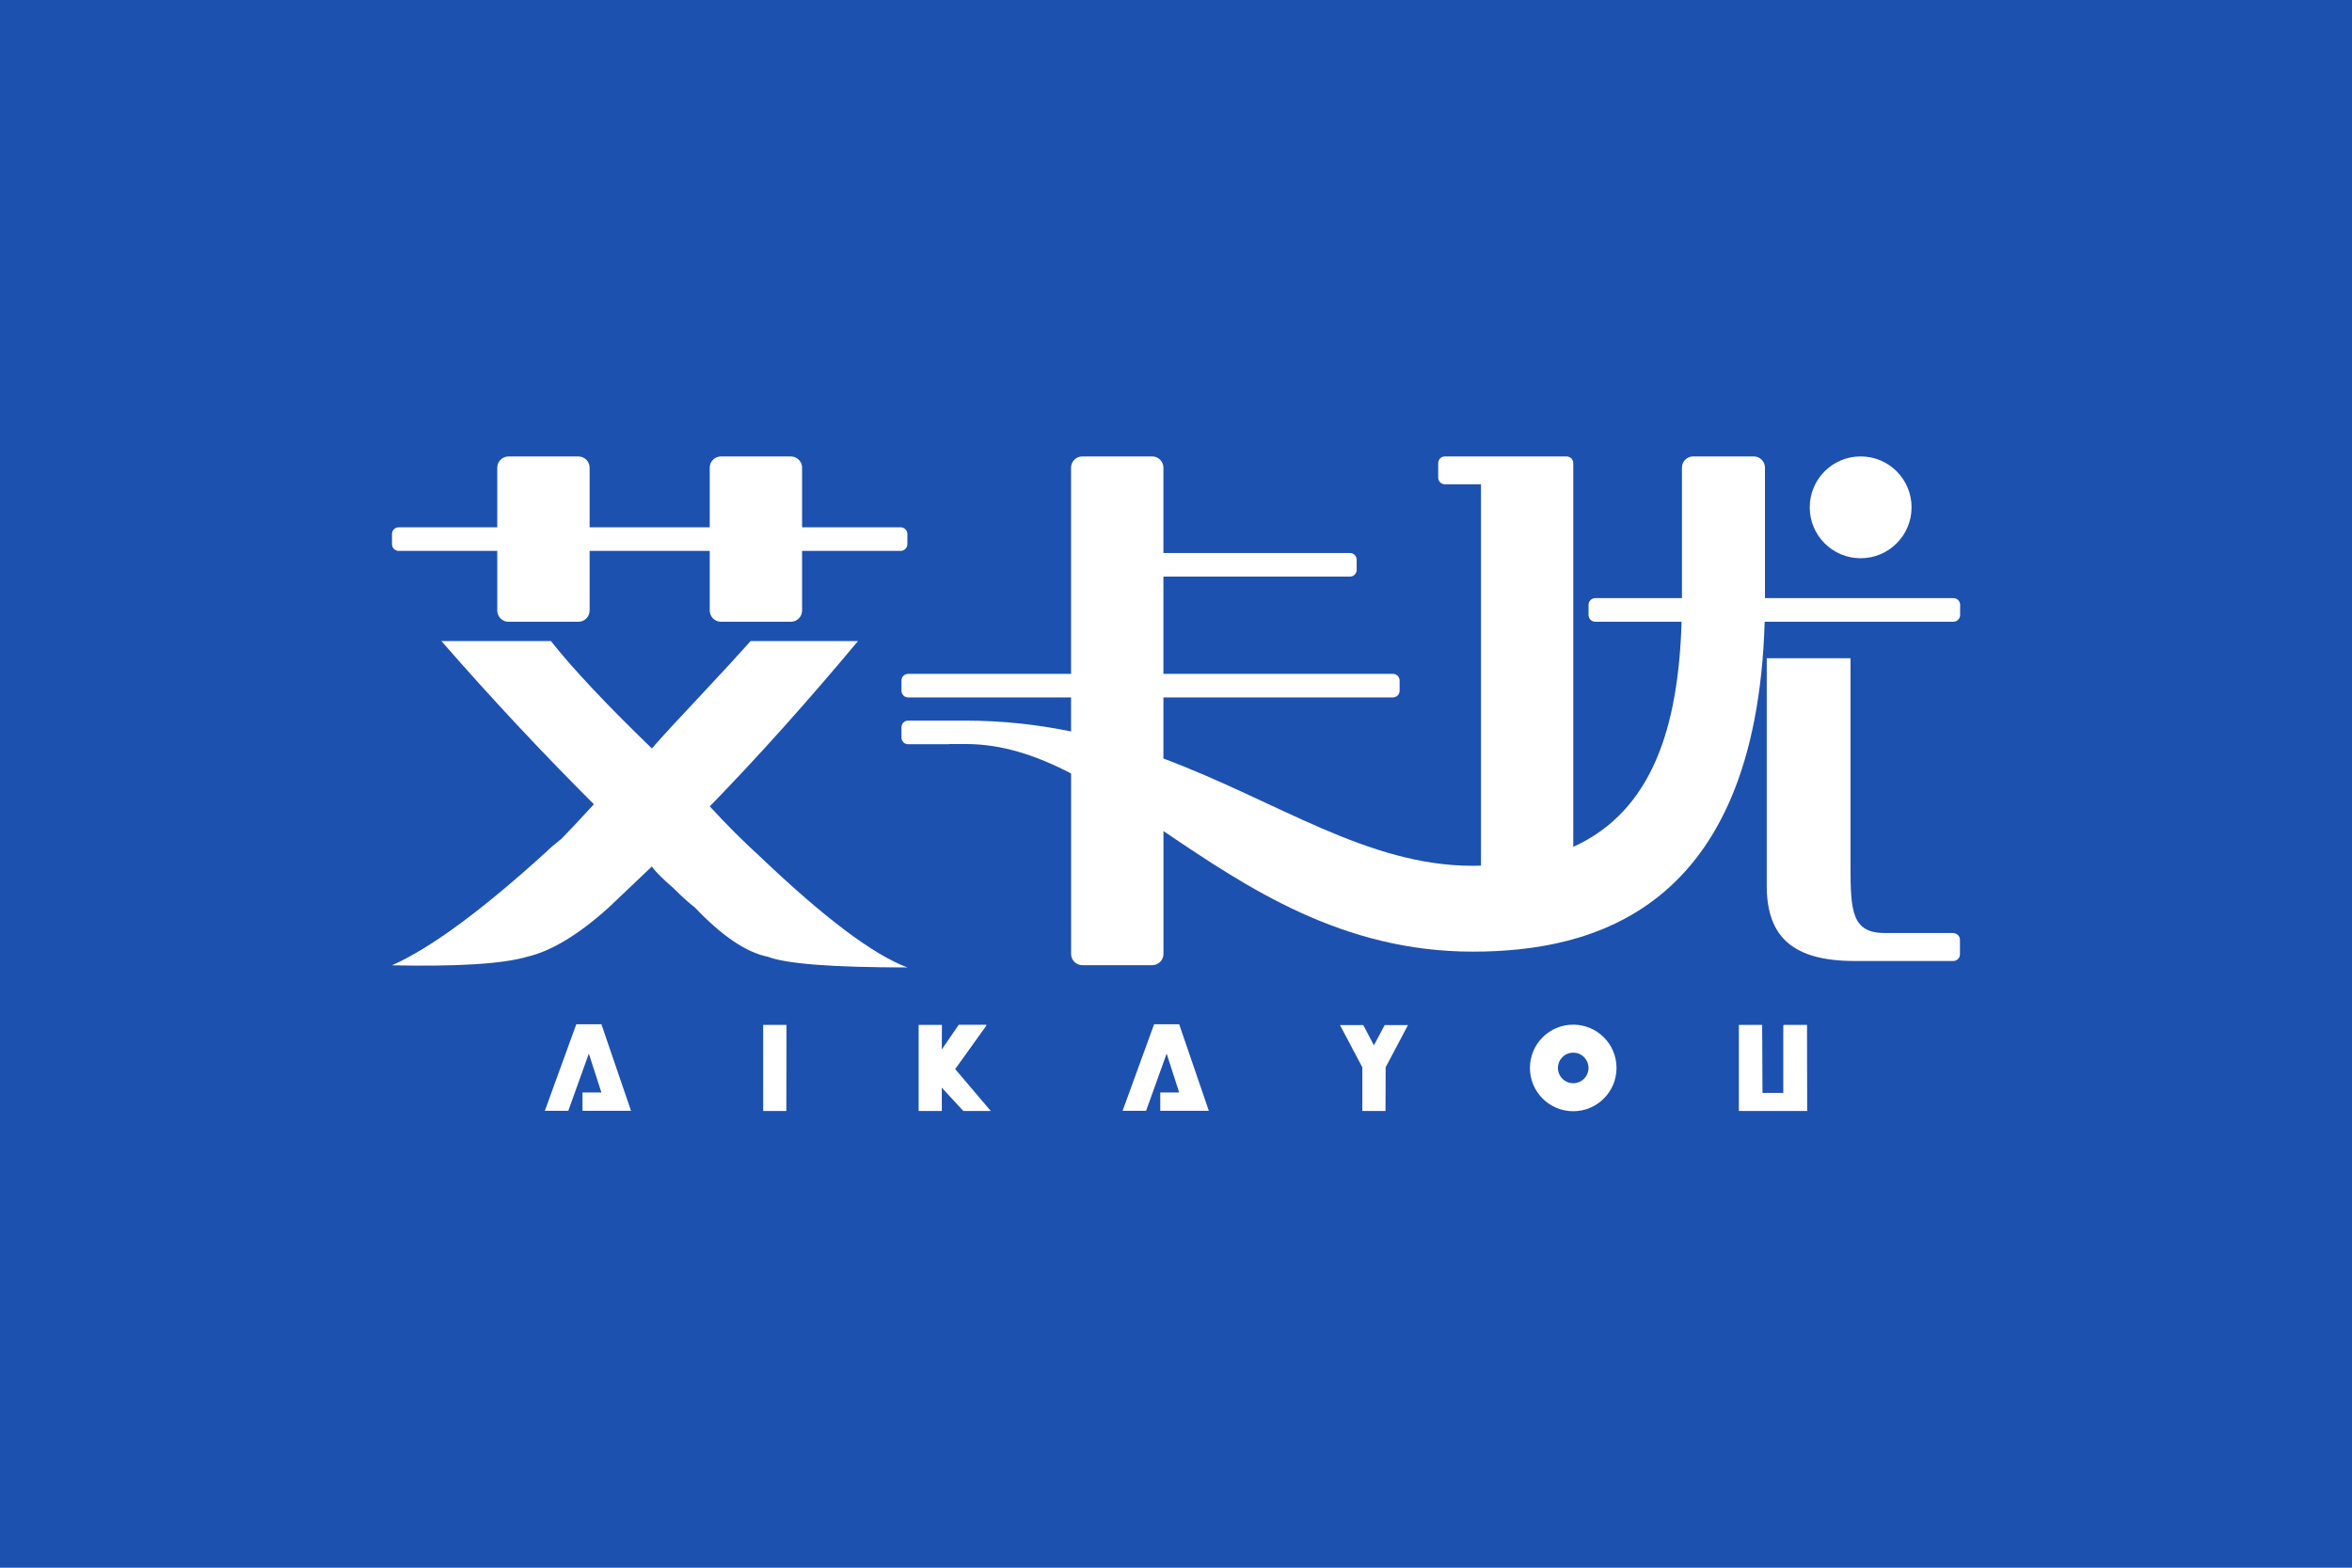
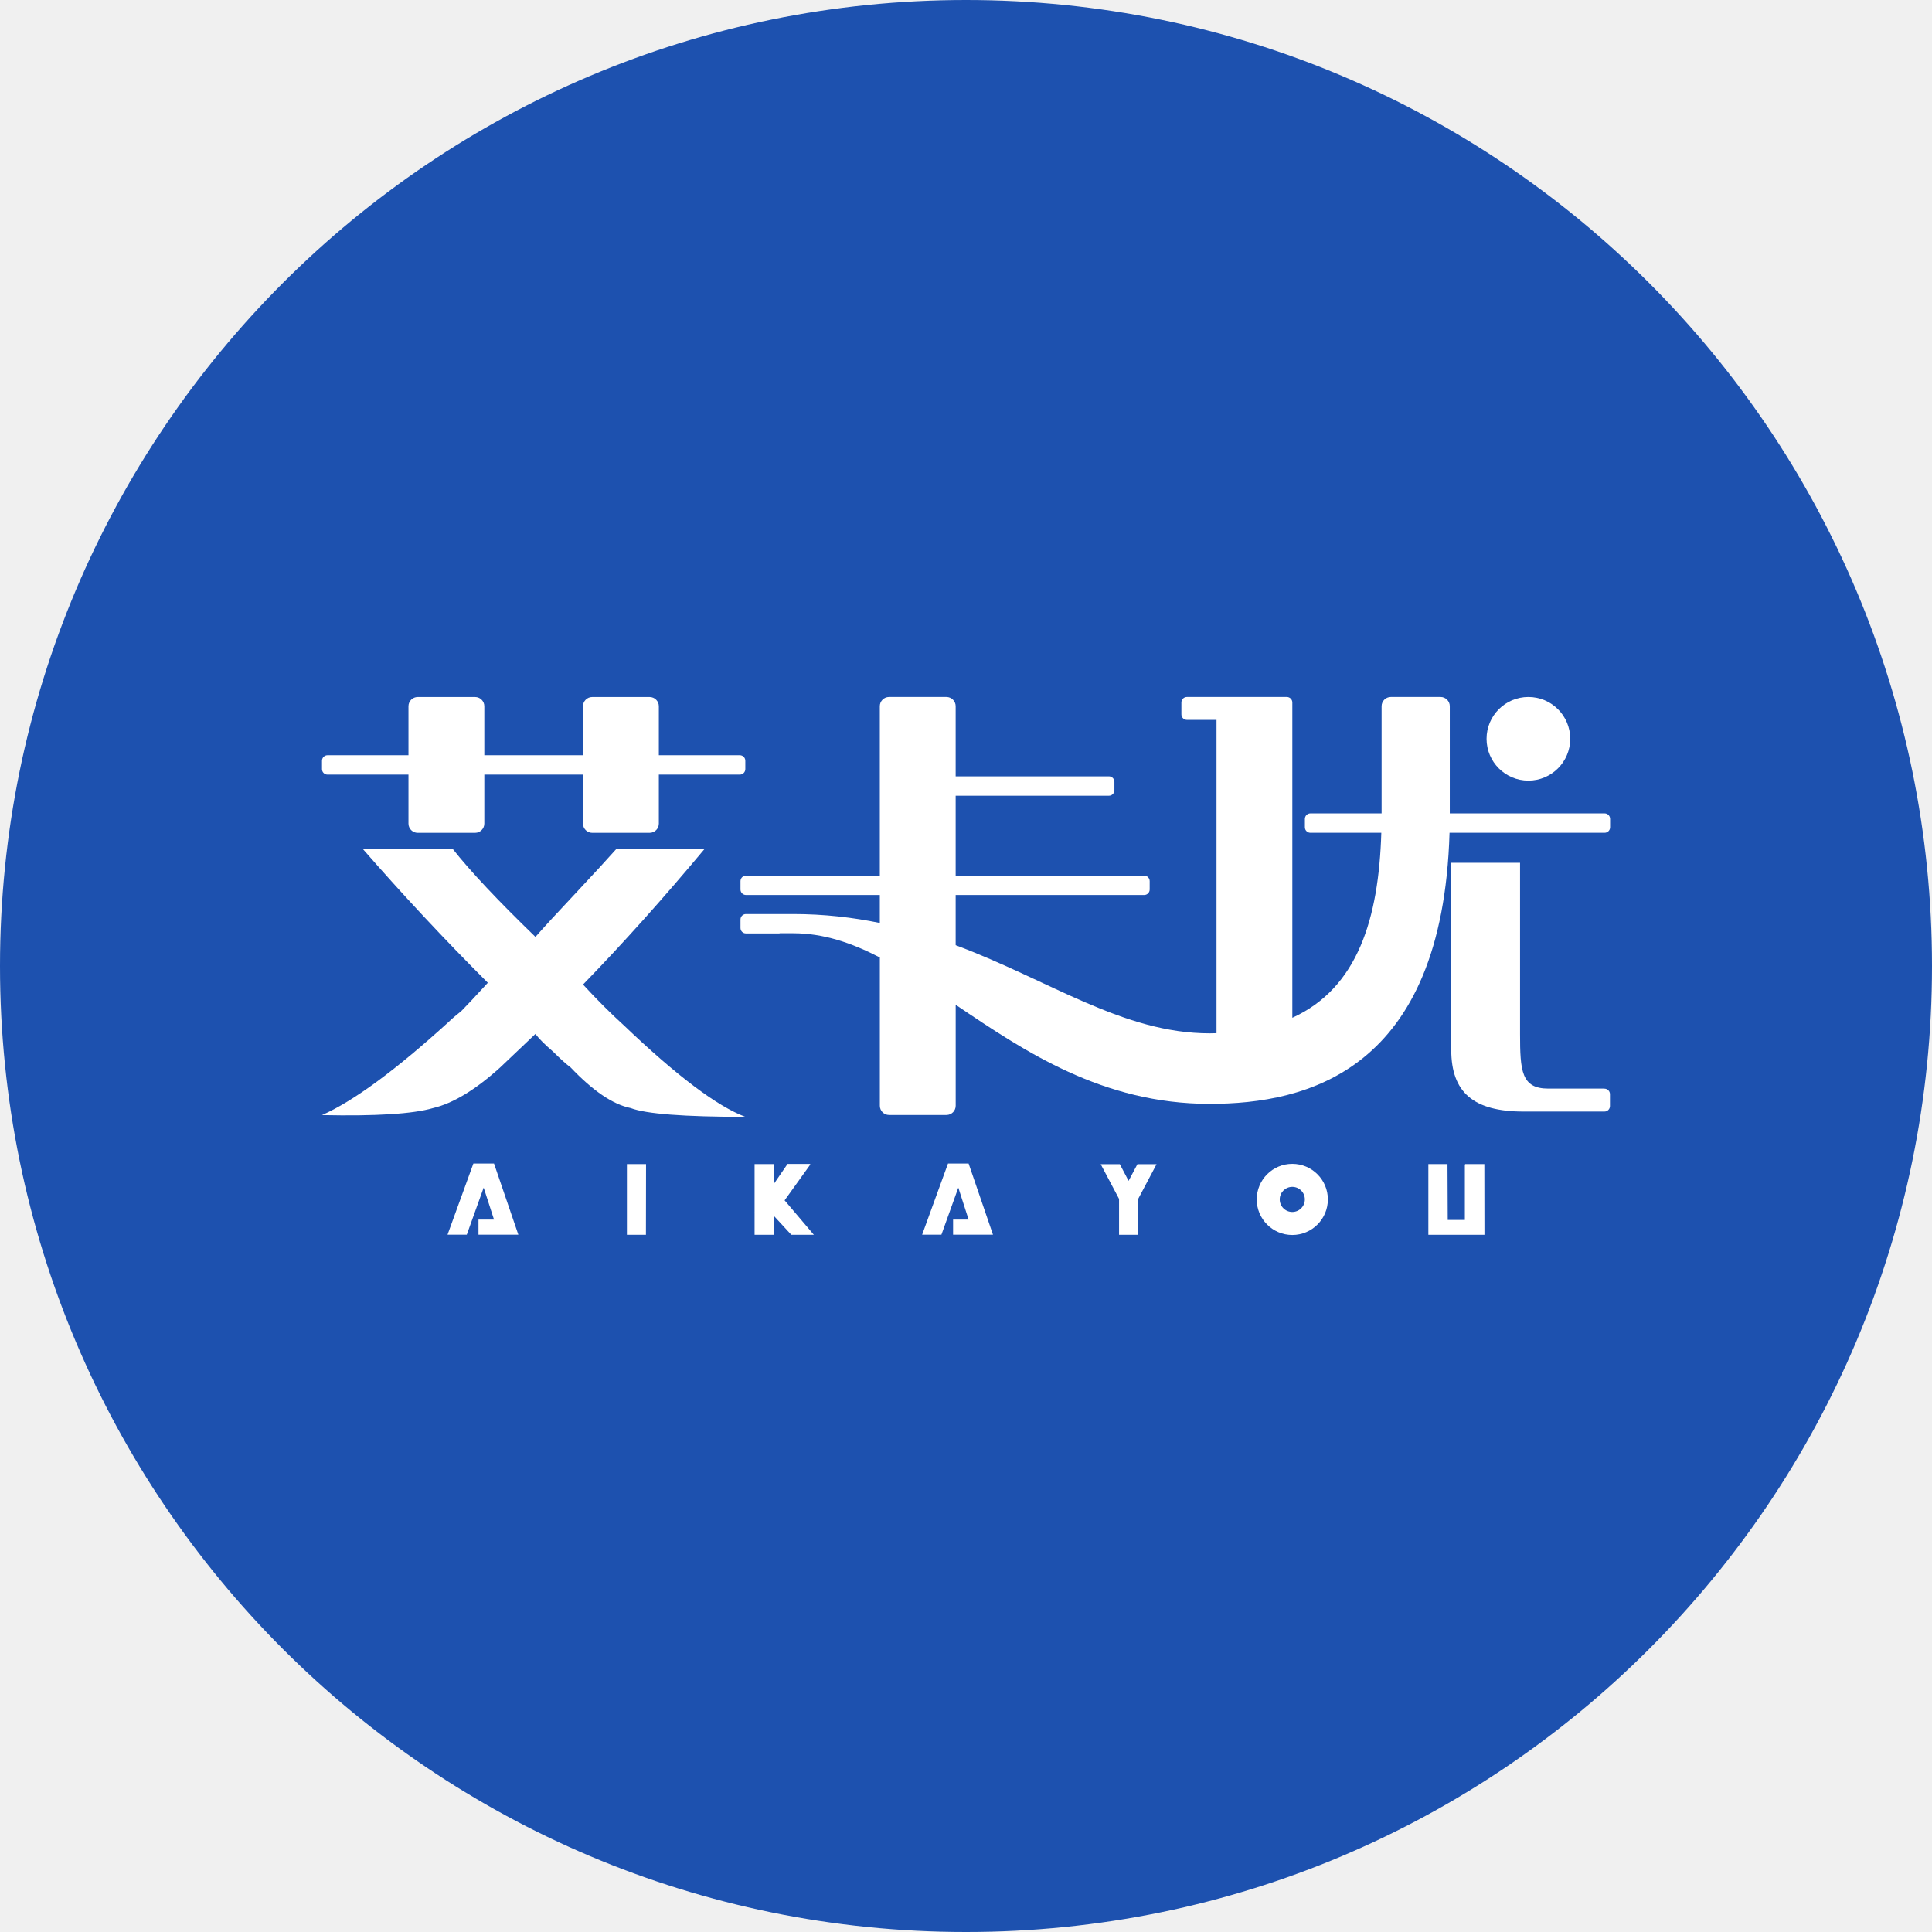
- <svg xmlns="http://www.w3.org/2000/svg" width="150" height="100" viewBox="0 0 150 100" fill="none">
-   <g clip-path="url(#clip0_2760_91835)">
-     <path d="M150 0H0V100H150V0Z" fill="#1D51AF" />
-     <path d="M45.269 51.436C48.372 48.242 51.522 44.725 54.719 40.892H47.872C47.142 41.714 46.092 42.855 44.722 44.317C43.261 45.869 42.211 47.011 41.572 47.742C38.65 44.914 36.506 42.63 35.136 40.894H28.153C31.256 44.456 34.497 47.925 37.875 51.303C36.869 52.397 36.183 53.13 35.819 53.494C35.361 53.861 35.042 54.133 34.861 54.317C30.753 58.058 27.467 60.48 25 61.575C29.197 61.664 32.075 61.483 33.628 61.028C35.178 60.661 36.914 59.611 38.831 57.878L41.569 55.275C41.844 55.642 42.3 56.097 42.939 56.644C43.486 57.192 43.942 57.603 44.308 57.878C46.042 59.703 47.594 60.753 48.964 61.028C50.15 61.483 53.117 61.711 57.867 61.711C55.675 60.889 52.525 58.514 48.417 54.589C47.411 53.678 46.361 52.628 45.267 51.439L45.269 51.436Z" fill="white" />
-     <path d="M124.572 38.153H112.561V29.828C112.561 29.436 112.239 29.114 111.847 29.114H107.981C107.589 29.114 107.267 29.436 107.267 29.828V38.153H101.739C101.503 38.153 101.311 38.345 101.311 38.581V39.231C101.311 39.467 101.503 39.659 101.739 39.659H107.244C107.044 46.298 105.425 51.709 100.336 54.02V29.542C100.336 29.306 100.144 29.114 99.908 29.114H92.15C91.914 29.114 91.722 29.306 91.722 29.542V30.464C91.722 30.7 91.914 30.892 92.15 30.892H94.45V55.217C94.272 55.22 94.1 55.228 93.919 55.228C87.2 55.228 81.522 51.128 74.197 48.384V44.489H88.833C89.07 44.489 89.261 44.298 89.261 44.062V43.411C89.261 43.175 89.07 42.984 88.833 42.984H74.197V36.781H86.094C86.331 36.781 86.522 36.589 86.522 36.353V35.703C86.522 35.467 86.331 35.275 86.094 35.275H74.197V29.828C74.197 29.436 73.875 29.114 73.483 29.114H69.022C68.631 29.114 68.308 29.436 68.308 29.828V42.984H57.919C57.683 42.984 57.492 43.175 57.492 43.411V44.062C57.492 44.298 57.683 44.489 57.919 44.489H68.308V46.659C66.222 46.231 63.997 45.967 61.578 45.967H60.503C60.503 45.967 60.497 45.967 60.495 45.967H57.914C57.681 45.967 57.492 46.159 57.492 46.389V47.05C57.492 47.284 57.681 47.473 57.914 47.473H60.495C60.517 47.473 60.536 47.464 60.556 47.459H61.581C63.928 47.459 66.111 48.198 68.311 49.339V60.853C68.311 61.245 68.633 61.567 69.025 61.567H73.486C73.878 61.567 74.2 61.245 74.2 60.853V53.011C74.2 53.011 74.219 53.023 74.228 53.031C79.556 56.628 85.594 60.703 93.922 60.703C101.464 60.703 112 58.156 112.542 39.659H124.581C124.817 39.659 125.008 39.467 125.008 39.231V38.581C125.008 38.345 124.817 38.153 124.581 38.153H124.572Z" fill="white" />
-     <path d="M124.572 59.517H120.208C118.119 59.517 118.017 58.142 118.017 55.273V41.989H112.675V56.506C112.675 59.817 114.408 61.3 118.289 61.3H124.569C124.806 61.3 124.997 61.109 124.997 60.873V59.95C124.997 59.714 124.806 59.523 124.569 59.523L124.572 59.517Z" fill="white" />
-     <path d="M25.428 35.141H31.714V38.947C31.714 39.338 32.036 39.661 32.428 39.661H36.889C37.281 39.661 37.603 39.338 37.603 38.947V35.141H45.264V38.947C45.264 39.338 45.586 39.661 45.978 39.661H50.439C50.831 39.661 51.153 39.338 51.153 38.947V35.141H57.439C57.675 35.141 57.867 34.95 57.867 34.713V34.063C57.867 33.827 57.675 33.636 57.439 33.636H51.153V29.83C51.153 29.438 50.831 29.116 50.439 29.116H45.978C45.586 29.116 45.264 29.438 45.264 29.83V33.636H37.603V29.83C37.603 29.438 37.281 29.116 36.889 29.116H32.428C32.036 29.116 31.714 29.438 31.714 29.83V33.636H25.428C25.192 33.636 25 33.827 25 34.063V34.713C25 34.95 25.192 35.141 25.428 35.141Z" fill="white" />
-     <path d="M118.664 35.609C120.456 35.609 121.911 34.156 121.911 32.361C121.911 30.567 120.458 29.114 118.664 29.114C116.869 29.114 115.417 30.567 115.417 32.361C115.417 34.156 116.869 35.609 118.664 35.609Z" fill="white" />
-     <path d="M36.753 65.336L34.747 70.858H36.242L37.553 67.208L38.355 69.689H37.15V70.858H40.244L38.355 65.336H36.753Z" fill="white" />
-     <path d="M48.672 70.867H50.15L50.158 65.378H48.672V70.867Z" fill="white" />
-     <path d="M62.906 65.422H62.878L62.922 65.369H61.144L60.064 66.944L60.072 65.377H58.586V69.1L58.578 69.108L58.586 69.116V70.866H60.064V69.389V69.38L61.436 70.866H63.186L60.917 68.194L62.906 65.422Z" fill="white" />
-     <path d="M73.603 65.336L71.594 70.858H73.092L74.403 67.208L75.203 69.689H73.997V70.858H77.094L75.203 65.336H73.603Z" fill="white" />
-     <path d="M87.622 66.68L86.945 65.389H85.458L86.883 68.08V70.866H88.361L88.37 68.08L89.794 65.389H88.308L87.622 66.68Z" fill="white" />
-     <path d="M113.756 65.378V65.406H113.731V69.717H112.403L112.383 65.378H110.897V70.867H115.253L115.244 65.378H113.756Z" fill="white" />
-     <path d="M100.333 65.361C98.808 65.361 97.572 66.597 97.572 68.122C97.572 69.647 98.808 70.883 100.333 70.883C101.858 70.883 103.094 69.647 103.094 68.122C103.094 66.597 101.858 65.361 100.333 65.361ZM100.333 69.097C99.794 69.097 99.358 68.661 99.358 68.122C99.358 67.584 99.794 67.147 100.333 67.147C100.872 67.147 101.308 67.584 101.308 68.122C101.308 68.661 100.872 69.097 100.333 69.097Z" fill="white" />
+ <svg xmlns="http://www.w3.org/2000/svg" width="140" height="140" viewBox="0 0 140 140" fill="none">
+   <g clip-path="url(#clip0_2890_194095)">
+     <path d="M0 70C0 108.66 31.34 140 70 140C108.66 140 140 108.66 140 70C140 31.34 108.66 0 70 0C31.34 0 0 31.34 0 70Z" fill="#1D51AF" />
+     <path d="M42.251 71.341C45.147 68.359 48.087 65.077 51.071 61.499H44.681C43.999 62.266 43.019 63.332 41.741 64.696C40.377 66.145 39.397 67.21 38.801 67.892C36.073 65.253 34.072 63.122 32.794 61.502H26.276C29.172 64.825 32.197 68.064 35.35 71.216C34.411 72.237 33.771 72.922 33.431 73.262C33.004 73.604 32.706 73.858 32.537 74.029C28.703 77.521 25.636 79.782 23.333 80.803C27.251 80.886 29.937 80.718 31.386 80.293C32.833 79.951 34.453 78.971 36.242 77.353L38.798 74.924C39.055 75.266 39.48 75.691 40.076 76.202C40.587 76.712 41.012 77.096 41.354 77.353C42.972 79.056 44.421 80.036 45.7 80.293C46.807 80.718 49.575 80.93 54.009 80.93C51.963 80.163 49.023 77.946 45.189 74.283C44.25 73.433 43.27 72.453 42.249 71.343L42.251 71.341Z" fill="white" />
+     <path d="M116.267 58.942H105.057V51.172C105.057 50.807 104.756 50.506 104.391 50.506H100.782C100.416 50.506 100.116 50.807 100.116 51.172V58.942H94.956C94.736 58.942 94.557 59.121 94.557 59.341V59.948C94.557 60.169 94.736 60.347 94.956 60.347H100.095C99.908 66.544 98.397 71.594 93.647 73.751V50.905C93.647 50.685 93.468 50.506 93.248 50.506H86.007C85.786 50.506 85.608 50.685 85.608 50.905V51.766C85.608 51.986 85.786 52.165 86.007 52.165H88.153V74.868C87.987 74.871 87.827 74.879 87.658 74.879C81.387 74.879 76.088 71.052 69.251 68.491V64.856H82.911C83.132 64.856 83.31 64.677 83.31 64.457V63.85C83.31 63.63 83.132 63.451 82.911 63.451H69.251V57.661H80.355C80.575 57.661 80.754 57.483 80.754 57.262V56.656C80.754 56.435 80.575 56.256 80.355 56.256H69.251V51.172C69.251 50.807 68.95 50.506 68.585 50.506H64.421C64.055 50.506 63.755 50.807 63.755 51.172V63.451H54.058C53.838 63.451 53.659 63.63 53.659 63.85V64.457C53.659 64.677 53.838 64.856 54.058 64.856H63.755V66.881C61.807 66.481 59.731 66.235 57.473 66.235H56.469C56.469 66.235 56.464 66.235 56.462 66.235H54.053C53.835 66.235 53.659 66.414 53.659 66.629V67.246C53.659 67.464 53.835 67.64 54.053 67.64H56.462C56.482 67.64 56.5 67.632 56.519 67.627H57.475C59.666 67.627 61.704 68.317 63.757 69.382V80.129C63.757 80.494 64.058 80.795 64.423 80.795H68.587C68.953 80.795 69.253 80.494 69.253 80.129V72.81C69.253 72.81 69.272 72.82 69.279 72.828C74.252 76.186 79.888 79.989 87.661 79.989C94.7 79.989 104.533 77.611 105.039 60.347H116.275C116.496 60.347 116.674 60.169 116.674 59.948V59.341C116.674 59.121 116.496 58.942 116.275 58.942H116.267Z" fill="white" />
+     <path d="M116.267 78.883H112.194C110.245 78.883 110.149 77.599 110.149 74.921V62.523H105.163V76.072C105.163 79.163 106.781 80.547 110.403 80.547H116.265C116.485 80.547 116.664 80.368 116.664 80.148V79.287C116.664 79.067 116.485 78.888 116.265 78.888L116.267 78.883Z" fill="white" />
+     <path d="M23.733 56.132H29.599V59.684C29.599 60.05 29.9 60.35 30.266 60.35H34.429C34.795 60.35 35.096 60.05 35.096 59.684V56.132H42.246V59.684C42.246 60.05 42.547 60.35 42.913 60.35H47.076C47.442 60.35 47.742 60.05 47.742 59.684V56.132H53.609C53.83 56.132 54.009 55.953 54.009 55.733V55.126C54.009 54.906 53.83 54.727 53.609 54.727H47.742V51.175C47.742 50.809 47.442 50.509 47.076 50.509H42.913C42.547 50.509 42.246 50.809 42.246 51.175V54.727H35.096V51.175C35.096 50.809 34.795 50.509 34.429 50.509H30.266C29.9 50.509 29.599 50.809 29.599 51.175V54.727H23.733C23.512 54.727 23.333 54.906 23.333 55.126V55.733C23.333 55.953 23.512 56.132 23.733 56.132Z" fill="white" />
+     <path d="M110.753 56.567C112.425 56.567 113.784 55.211 113.784 53.537C113.784 51.862 112.428 50.506 110.753 50.506C109.078 50.506 107.722 51.862 107.722 53.537C107.722 55.211 109.078 56.567 110.753 56.567Z" fill="white" />
+     <path d="M34.303 84.314L32.431 89.468H33.825L35.049 86.061L35.798 88.376H34.673V89.468H37.561L35.798 84.314H34.303Z" fill="white" />
+     <path d="M45.428 89.475H46.807L46.815 84.353H45.428V89.475Z" fill="white" />
+     <path d="M58.712 84.394H58.686L58.727 84.345H57.068L56.06 85.815L56.067 84.353H54.68V87.827L54.673 87.834L54.68 87.842V89.475H56.06V88.096V88.088L57.34 89.475H58.974L56.856 86.981L58.712 84.394Z" fill="white" />
+     <path d="M68.696 84.314L66.822 89.468H68.219L69.443 86.061L70.189 88.376H69.064V89.468H71.955L70.189 84.314H68.696Z" fill="white" />
+     <path d="M81.781 85.569L81.148 84.363H79.761L81.091 86.876V89.476H82.47L82.478 86.876L83.808 84.363H82.421L81.781 85.569Z" fill="white" />
+     <path d="M106.172 84.353V84.379H106.149V88.402H104.909L104.891 84.353H103.504V89.475H107.569L107.562 84.353H106.172Z" fill="white" />
+     <path d="M93.644 84.337C92.221 84.337 91.067 85.491 91.067 86.914C91.067 88.337 92.221 89.491 93.644 89.491C95.068 89.491 96.222 88.337 96.222 86.914C96.222 85.491 95.068 84.337 93.644 84.337ZM93.644 87.824C93.141 87.824 92.734 87.417 92.734 86.914C92.734 86.411 93.141 86.004 93.644 86.004C94.147 86.004 94.554 86.411 94.554 86.914C94.554 87.417 94.147 87.824 93.644 87.824Z" fill="white" />
  </g>
  <defs>
-     <clipPath id="clip0_2760_91835">
-       <rect width="150" height="100" fill="white" />
+     <clipPath id="clip0_2890_194095">
+       <rect width="140" height="140" fill="white" />
    </clipPath>
  </defs>
</svg>
